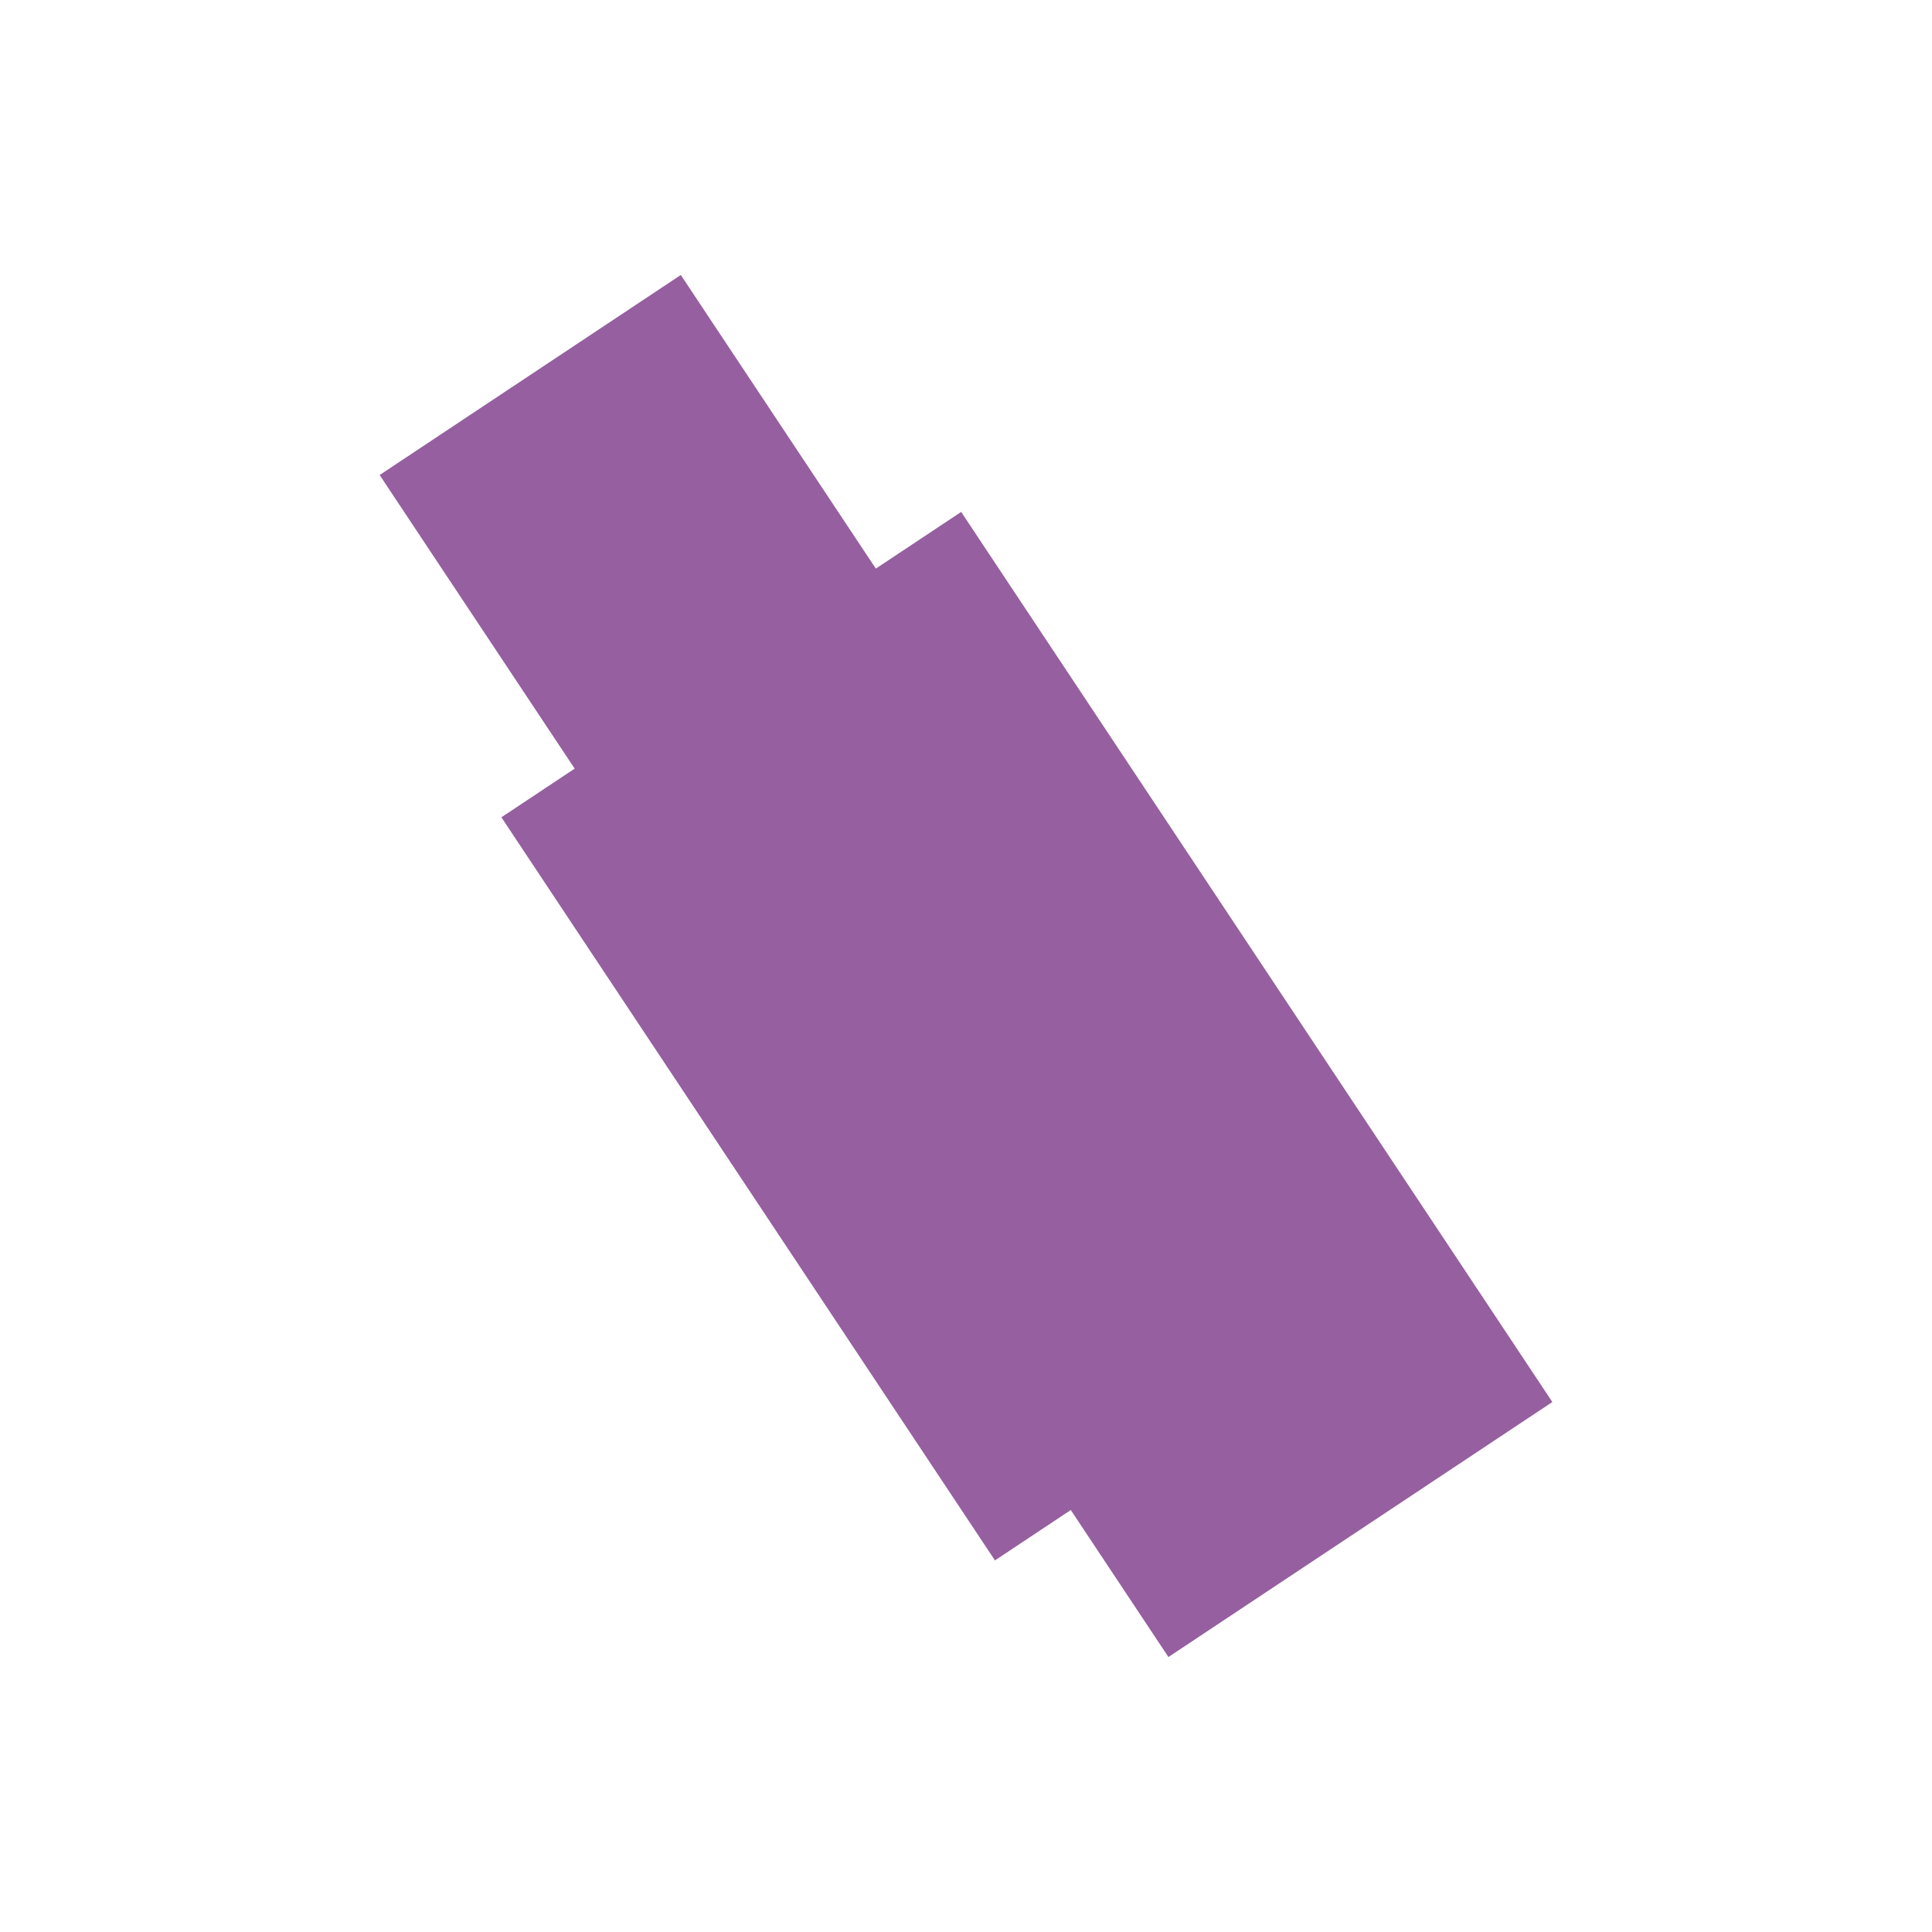
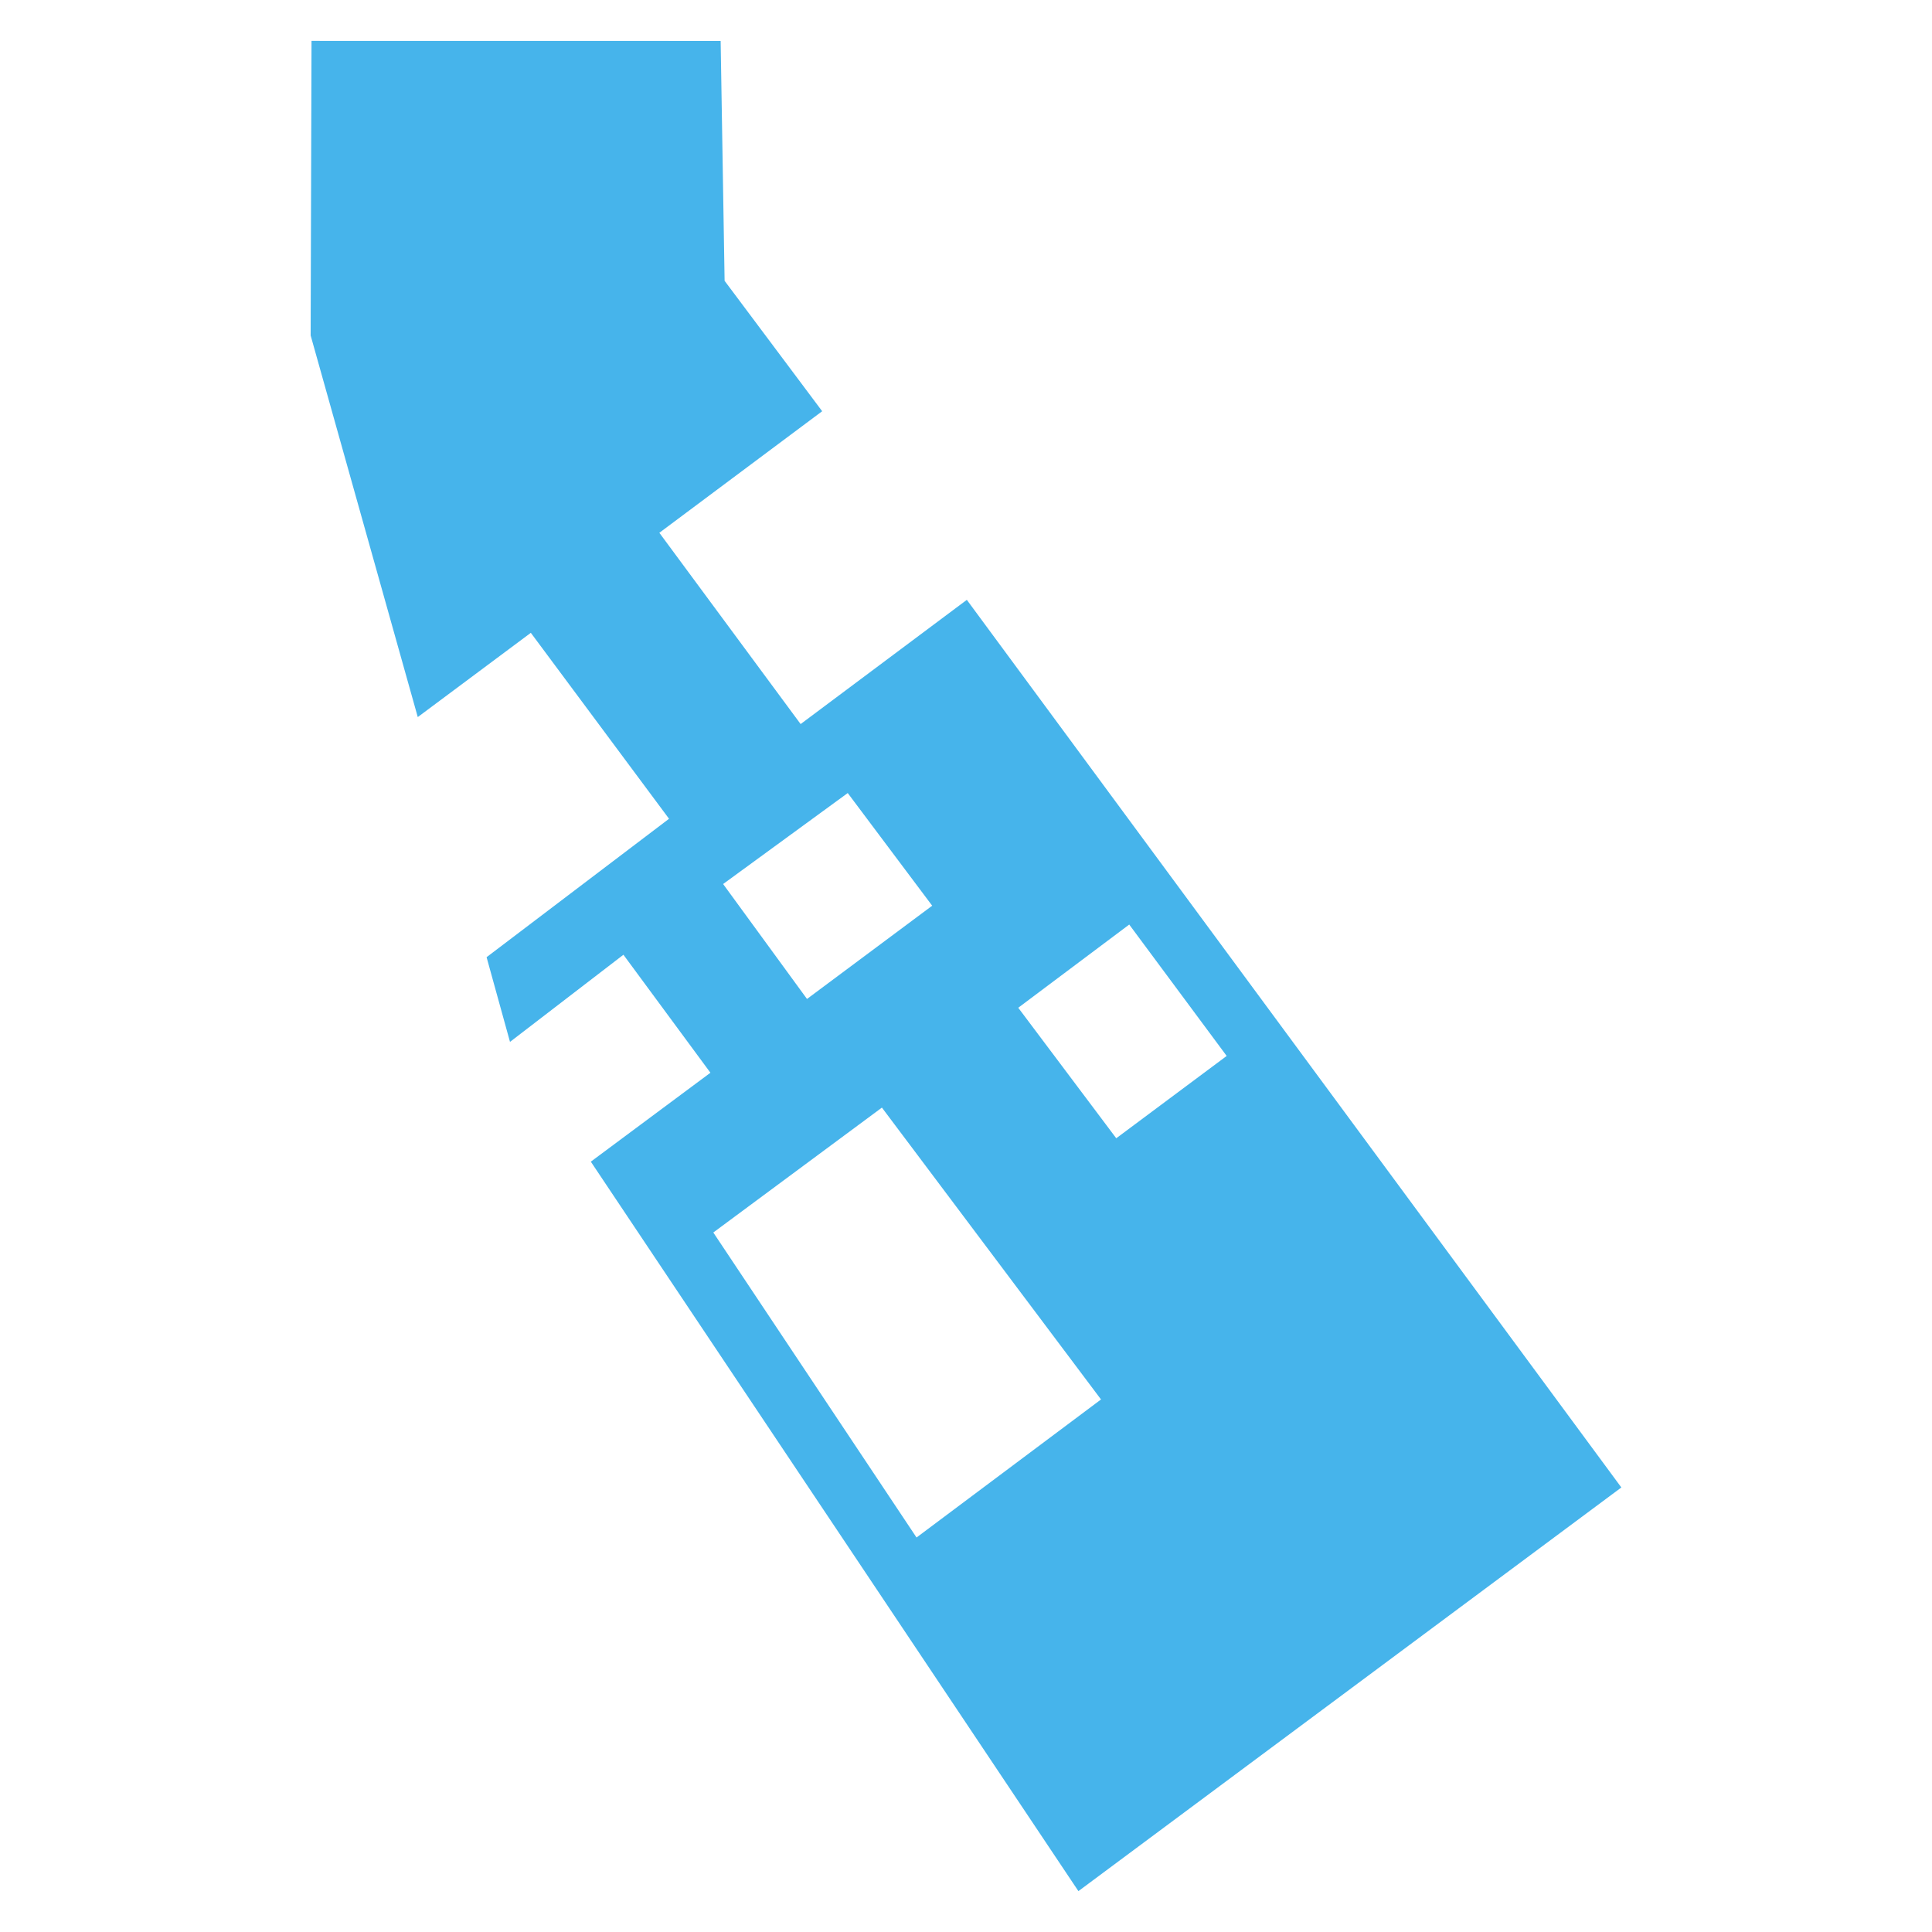
<svg xmlns="http://www.w3.org/2000/svg" version="1.1" id="Layer_1" x="0px" y="0px" width="200px" height="200px" viewBox="0 0 200 200" enable-background="new 0 0 200 200" xml:space="preserve">
-   <polygon fill="#965FA0" points="120.955,171.535 110.848,156.316 102.996,161.531 51.904,84.607 59.49,79.568 39.301,49.174   70.477,28.465 90.666,58.861 99.5,52.994 160.699,145.137 " />
+   <path fill="#46B4EB" d="M100.086,62.096L82.881,74.955L68.256,55.154L85.111,42.57l-10.1-13.5l-0.41-24.832L32.248,4.232  l-0.09,30.494l11.09,39.506l11.703-8.723l14.307,19.25L50.371,99.088l2.424,8.768l11.742-9.021l9.006,12.215l-12.381,9.205  l50.475,75.514l56.205-41.787L100.086,62.096z M116.898,95.709l10.088,13.602l-11.432,8.521l-10.145-13.51L116.898,95.709z   M74.857,91.514l12.9-9.418L96.5,93.758l-12.959,9.654L74.857,91.514z M94.879,159.162l-21.037-31.574l17.453-12.93l22.682,30.213  L94.879,159.162z" />
</svg>
